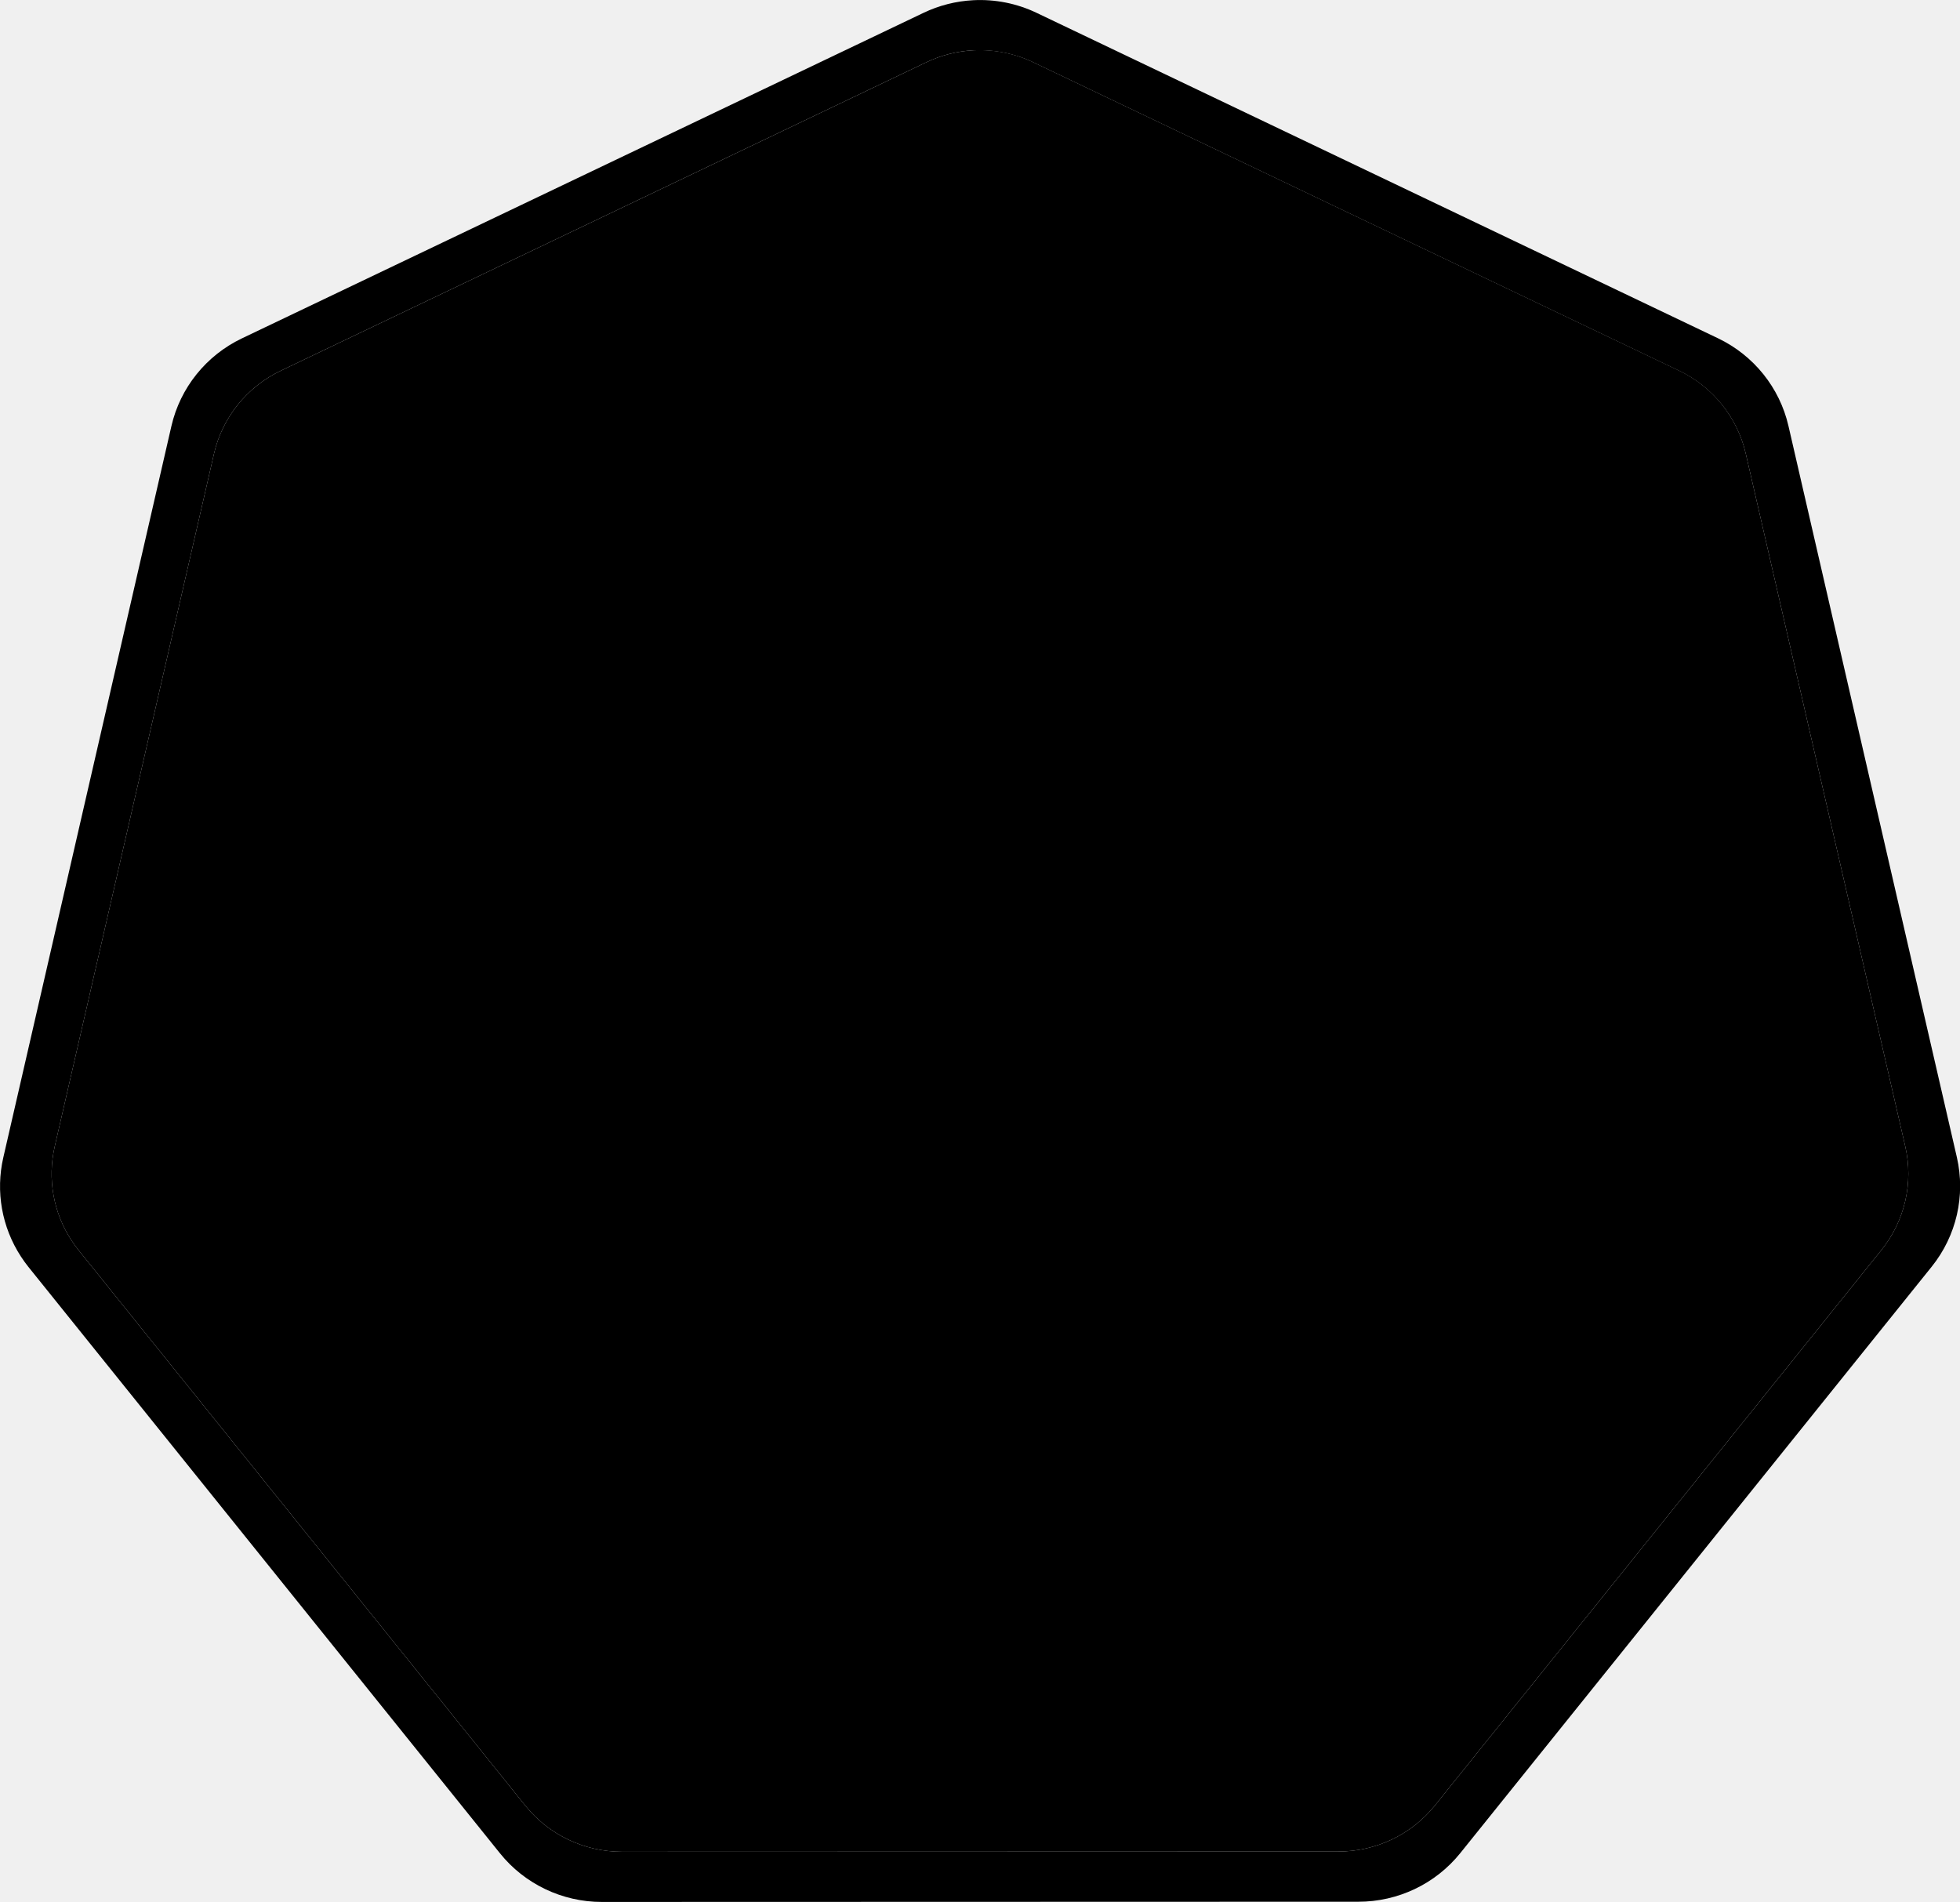
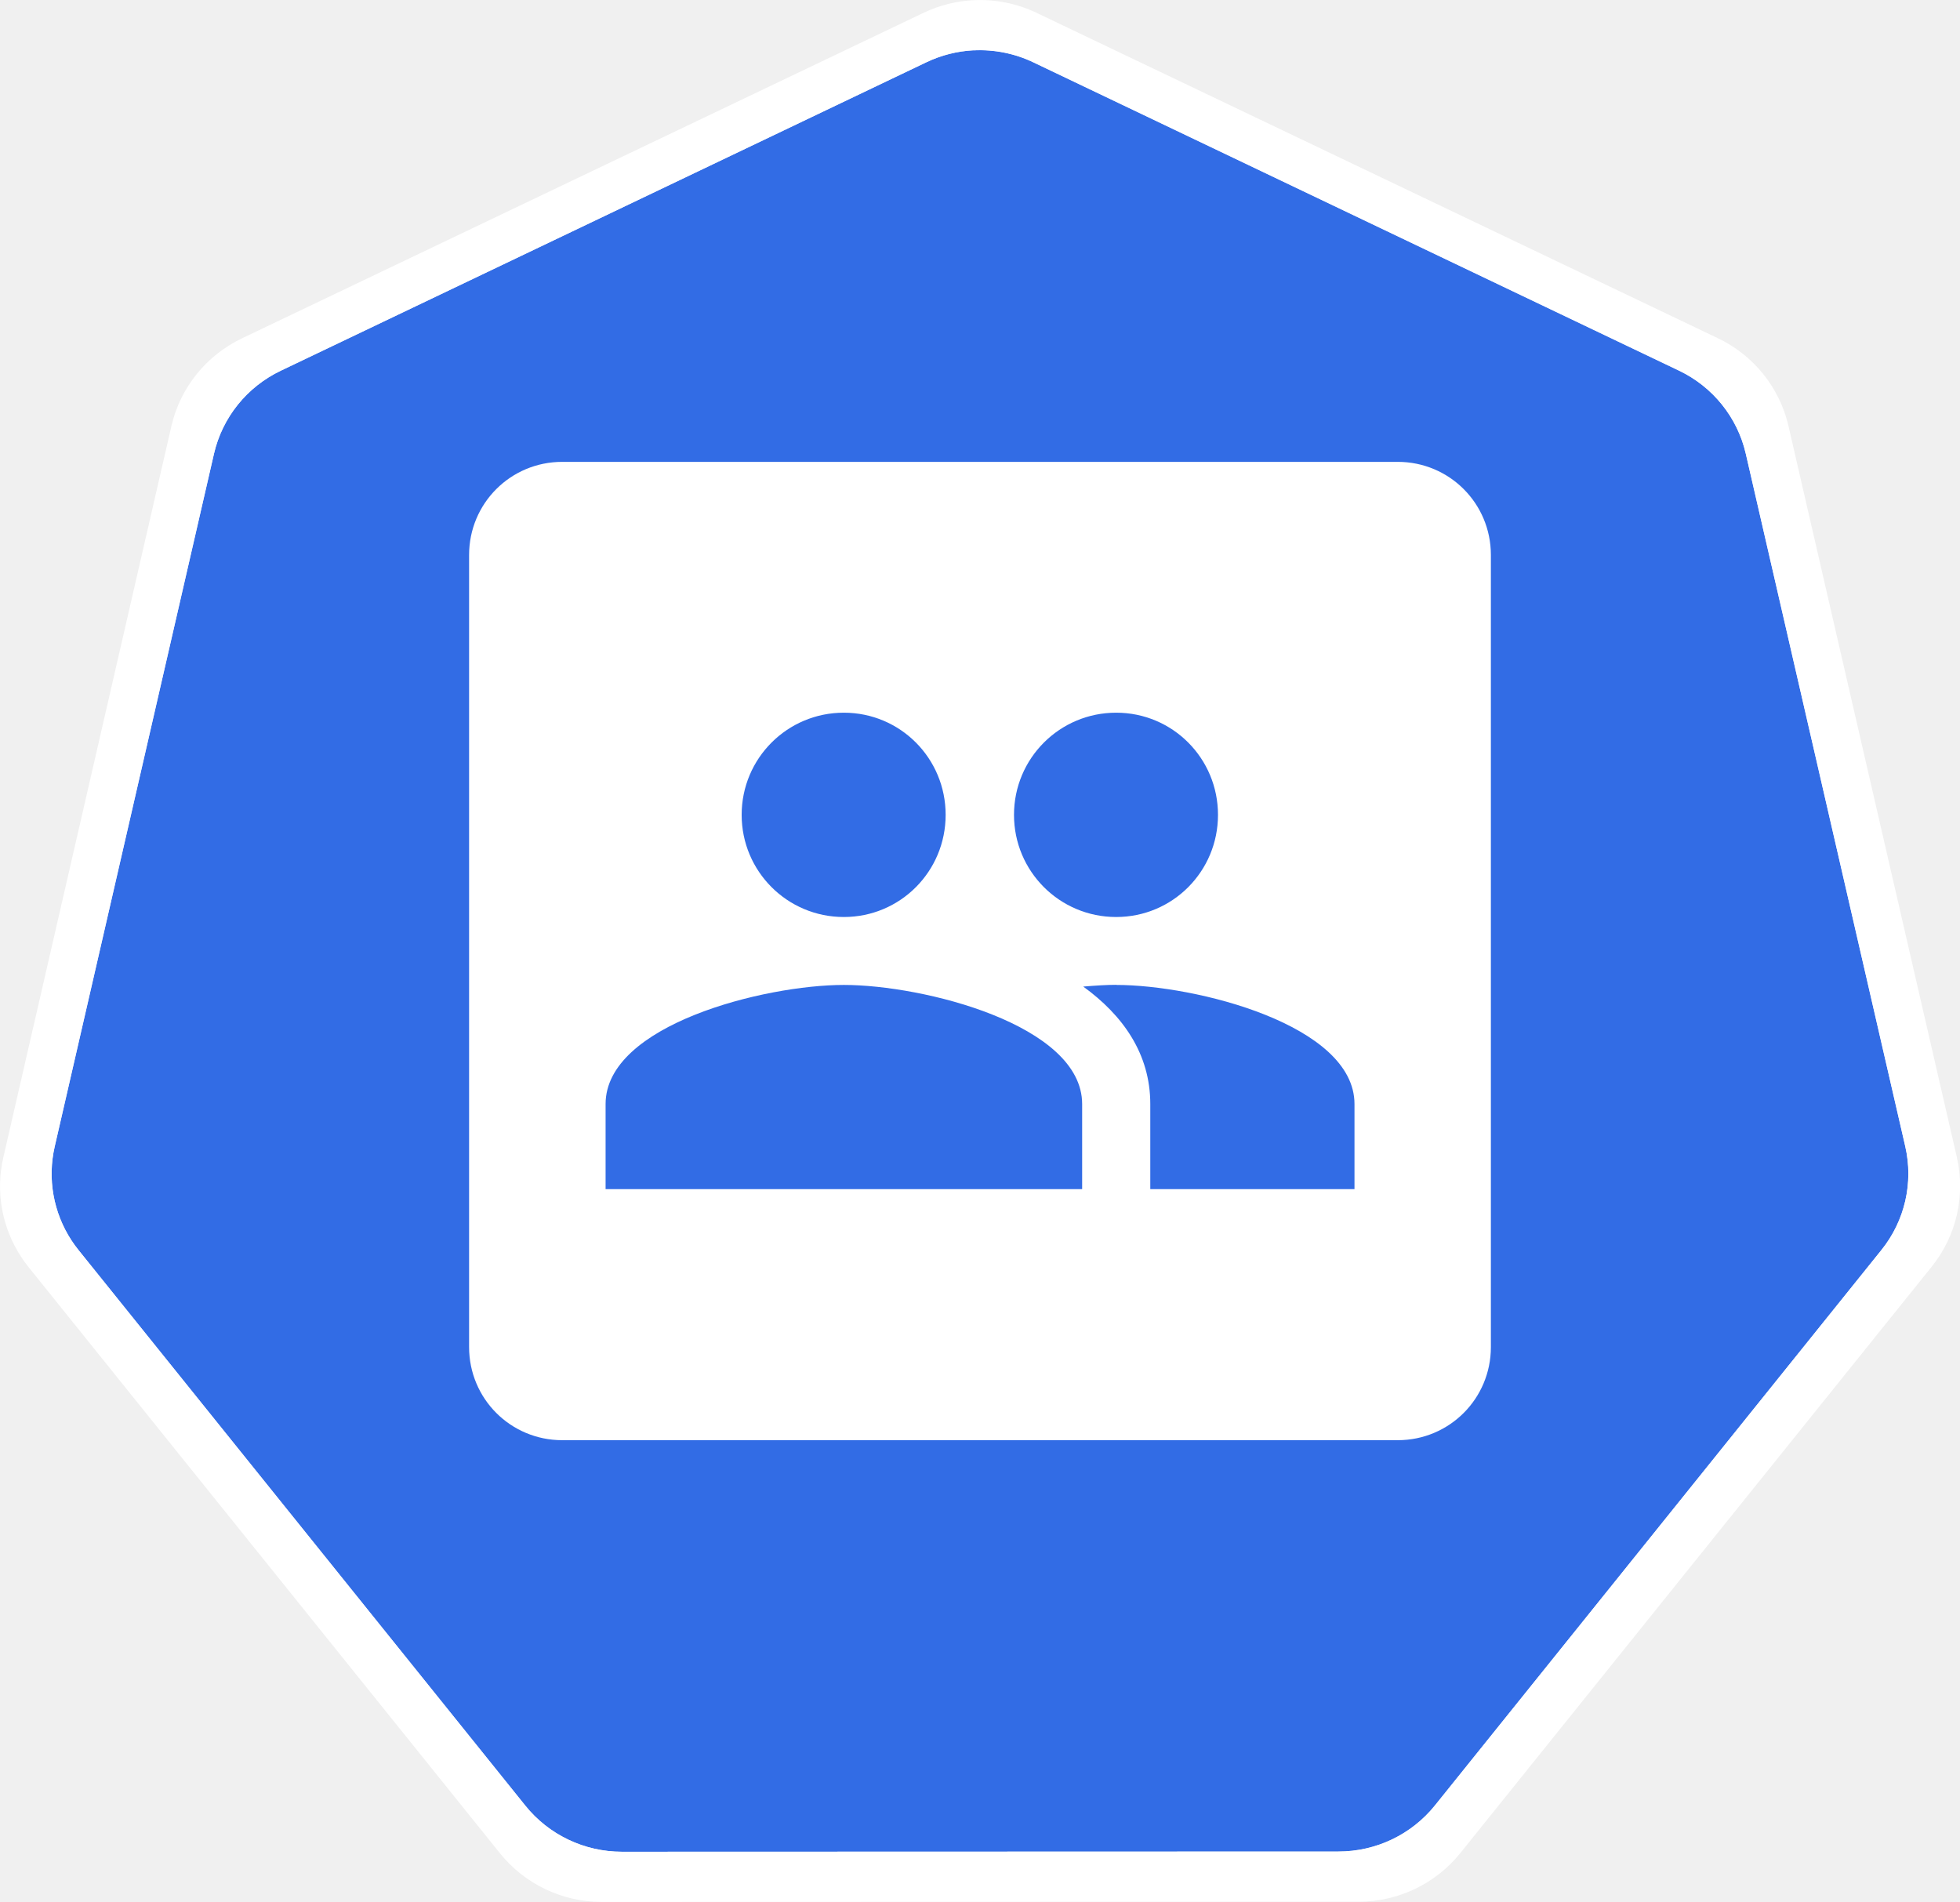
<svg xmlns="http://www.w3.org/2000/svg" width="18.035mm" height="17.5mm" viewBox="0 0 18.035 17.5" version="1.1" id="svg13826">
  <defs id="defs13820" />
  <g id="layer1" transform="translate(-0.9926264,-1.174181)">
    <g id="g70" transform="matrix(1.014889,0,0,1.014889,16.90215,-2.698726)">
-       <path id="path3055" d="m -6.849,4.272 a 1.119,1.11 0 0 0 -0.429,0.109 l -5.852,2.796 a 1.119,1.11 0 0 0 -0.606,0.753 l -1.444,6.281 a 1.119,1.11 0 0 0 0.152,0.851 1.119,1.11 0 0 0 0.064,0.088 l 4.051,5.037 a 1.119,1.11 0 0 0 0.875,0.418 l 6.496,-0.002 a 1.119,1.11 0 0 0 0.875,-0.417 L 1.382,15.149 A 1.119,1.11 0 0 0 1.598,14.21 L 0.152,7.929 A 1.119,1.11 0 0 0 -0.453,7.176 L -6.307,4.381 A 1.119,1.11 0 0 0 -6.849,4.272 Z" /> fill="#326ce5" fill-opacity="1" stroke="none" stroke-width="0"
-       <path id="path3054-2-9" d="M -6.852,3.818 A 1.181,1.172 0 0 0 -7.304,3.933 l -6.179,2.951 a 1.181,1.172 0 0 0 -0.639,0.795 l -1.524,6.631 a 1.181,1.172 0 0 0 0.16,0.899 1.181,1.172 0 0 0 0.067,0.093 l 4.276,5.317 a 1.181,1.172 0 0 0 0.924,0.441 l 6.858,-0.002 a 1.181,1.172 0 0 0 0.924,-0.44 l 4.275,-5.318 a 1.181,1.172 0 0 0 0.228,-0.991 L 0.539,7.678 A 1.181,1.172 0 0 0 -0.1,6.883 L -6.279,3.932 A 1.181,1.172 0 0 0 -6.852,3.818 Z m 0.003,0.455 a 1.119,1.11 0 0 1 0.543,0.109 l 5.853,2.795 A 1.119,1.11 0 0 1 0.152,7.929 L 1.598,14.21 a 1.119,1.11 0 0 1 -0.216,0.939 l -4.049,5.037 a 1.119,1.11 0 0 1 -0.875,0.417 l -6.496,0.002 a 1.119,1.11 0 0 1 -0.875,-0.418 l -4.051,-5.037 a 1.119,1.11 0 0 1 -0.064,-0.088 1.119,1.11 0 0 1 -0.152,-0.851 l 1.444,-6.281 a 1.119,1.11 0 0 1 0.606,-0.753 l 5.852,-2.796 a 1.119,1.11 0 0 1 0.429,-0.109 z" /> fill="#ffffff" fill-opacity="1" fill-rule="nonzero" stroke="none" stroke-width="0"
+       <path id="path3055" d="m -6.849,4.272 a 1.119,1.11 0 0 0 -0.429,0.109 l -5.852,2.796 a 1.119,1.11 0 0 0 -0.606,0.753 l -1.444,6.281 a 1.119,1.11 0 0 0 0.152,0.851 1.119,1.11 0 0 0 0.064,0.088 l 4.051,5.037 a 1.119,1.11 0 0 0 0.875,0.418 l 6.496,-0.002 a 1.119,1.11 0 0 0 0.875,-0.417 L 1.382,15.149 A 1.119,1.11 0 0 0 1.598,14.21 L 0.152,7.929 A 1.119,1.11 0 0 0 -0.453,7.176 L -6.307,4.381 A 1.119,1.11 0 0 0 -6.849,4.272 Z" fill="#326ce5" fill-opacity="1" stroke="none" stroke-width="0" stroke-opacity="1" />
+       <path id="path3054-2-9" d="M -6.852,3.818 A 1.181,1.172 0 0 0 -7.304,3.933 l -6.179,2.951 a 1.181,1.172 0 0 0 -0.639,0.795 l -1.524,6.631 a 1.181,1.172 0 0 0 0.16,0.899 1.181,1.172 0 0 0 0.067,0.093 l 4.276,5.317 a 1.181,1.172 0 0 0 0.924,0.441 l 6.858,-0.002 a 1.181,1.172 0 0 0 0.924,-0.44 l 4.275,-5.318 a 1.181,1.172 0 0 0 0.228,-0.991 L 0.539,7.678 A 1.181,1.172 0 0 0 -0.1,6.883 L -6.279,3.932 A 1.181,1.172 0 0 0 -6.852,3.818 Z m 0.003,0.455 a 1.119,1.11 0 0 1 0.543,0.109 l 5.853,2.795 A 1.119,1.11 0 0 1 0.152,7.929 L 1.598,14.21 a 1.119,1.11 0 0 1 -0.216,0.939 l -4.049,5.037 a 1.119,1.11 0 0 1 -0.875,0.417 l -6.496,0.002 a 1.119,1.11 0 0 1 -0.875,-0.418 l -4.051,-5.037 a 1.119,1.11 0 0 1 -0.064,-0.088 1.119,1.11 0 0 1 -0.152,-0.851 l 1.444,-6.281 a 1.119,1.11 0 0 1 0.606,-0.753 l 5.852,-2.796 a 1.119,1.11 0 0 1 0.429,-0.109 z" fill="#ffffff" fill-opacity="1" fill-rule="nonzero" stroke="none" stroke-width="0" />
    </g>
-     <path d="m 6.166,5.424 c -0.475,0 -0.857,0.382 -0.857,0.857 l 0,7.288 c 0,0.475 0.382,0.857 0.857,0.857 l 7.688,0 c 0.475,0 0.857,-0.382 0.857,-0.857 l 0,-7.288 c 0,-0.475 -0.382,-0.857 -0.857,-0.857 z m 2.591,2.308 c 0.52,0 0.937,0.42 0.937,0.94 0,0.52 -0.417,0.94 -0.937,0.94 -0.52,0 -0.94,-0.42 -0.94,-0.94 0,-0.52 0.42,-0.94 0.94,-0.94 z m 2.506,0 c 0.52,0 0.937,0.42 0.937,0.94 0,0.52 -0.417,0.94 -0.937,0.94 -0.52,0 -0.94,-0.42 -0.94,-0.94 0,-0.52 0.42,-0.94 0.94,-0.94 z M 8.757,10.237 c 0.73,0 2.193,0.366 2.193,1.096 l 0,0.783 -4.385,0 0,-0.783 c 0,-0.73 1.463,-1.096 2.193,-1.096 z m 2.506,0 c 0.73,10e-7 2.193,0.366 2.193,1.096 l 0,0.783 -1.879,0 0,-0.783 c 0,-0.464 -0.254,-0.818 -0.617,-1.081 0.11,-0.009 0.213,-0.016 0.304,-0.016 z" id="rect8317" /> fill="#ffffff" fill-opacity="1" fill-rule="nonzero" stroke="none" stroke-width="0.20160896"
+     <path d="m 6.166,5.424 c -0.475,0 -0.857,0.382 -0.857,0.857 l 0,7.288 c 0,0.475 0.382,0.857 0.857,0.857 l 7.688,0 c 0.475,0 0.857,-0.382 0.857,-0.857 l 0,-7.288 c 0,-0.475 -0.382,-0.857 -0.857,-0.857 z m 2.591,2.308 c 0.52,0 0.937,0.42 0.937,0.94 0,0.52 -0.417,0.94 -0.937,0.94 -0.52,0 -0.94,-0.42 -0.94,-0.94 0,-0.52 0.42,-0.94 0.94,-0.94 z m 2.506,0 c 0.52,0 0.937,0.42 0.937,0.94 0,0.52 -0.417,0.94 -0.937,0.94 -0.52,0 -0.94,-0.42 -0.94,-0.94 0,-0.52 0.42,-0.94 0.94,-0.94 z M 8.757,10.237 c 0.73,0 2.193,0.366 2.193,1.096 l 0,0.783 -4.385,0 0,-0.783 c 0,-0.73 1.463,-1.096 2.193,-1.096 z m 2.506,0 c 0.73,10e-7 2.193,0.366 2.193,1.096 l 0,0.783 -1.879,0 0,-0.783 c 0,-0.464 -0.254,-0.818 -0.617,-1.081 0.11,-0.009 0.213,-0.016 0.304,-0.016 z" id="rect8317" fill="#ffffff" fill-opacity="1" fill-rule="nonzero" stroke="none" stroke-width="0.202" stroke-opacity="1" />
  </g>
</svg>
